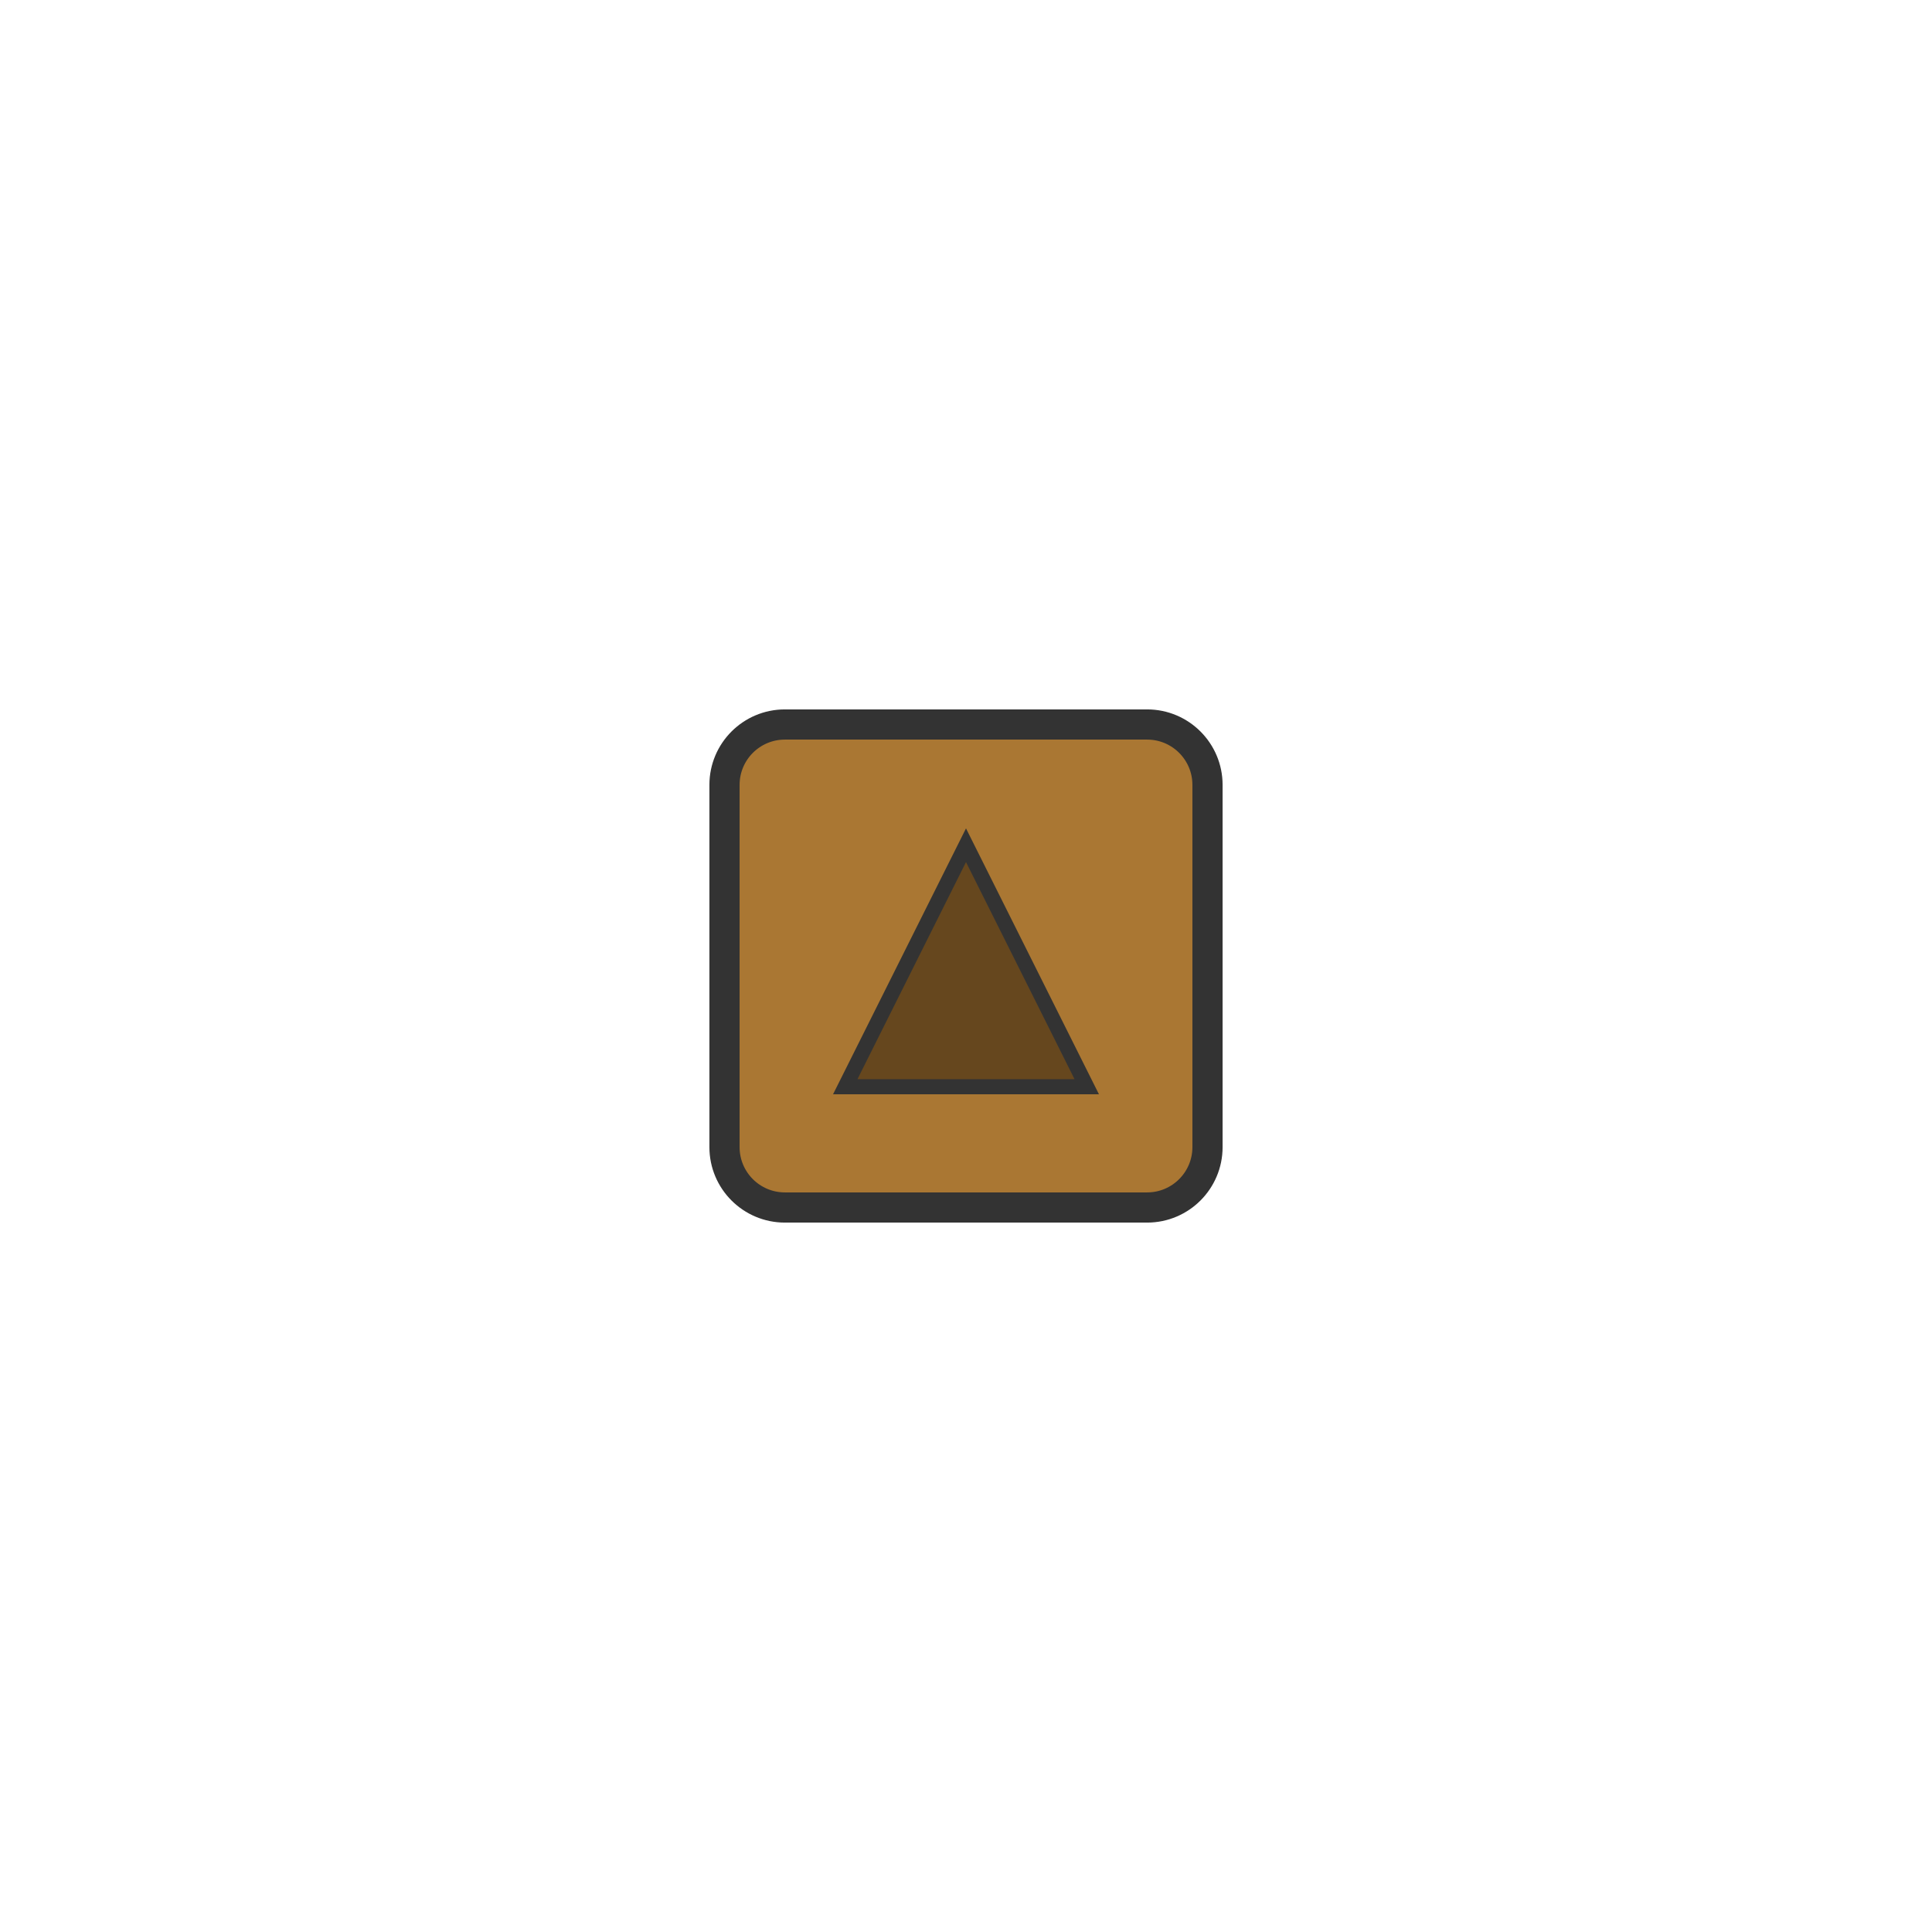
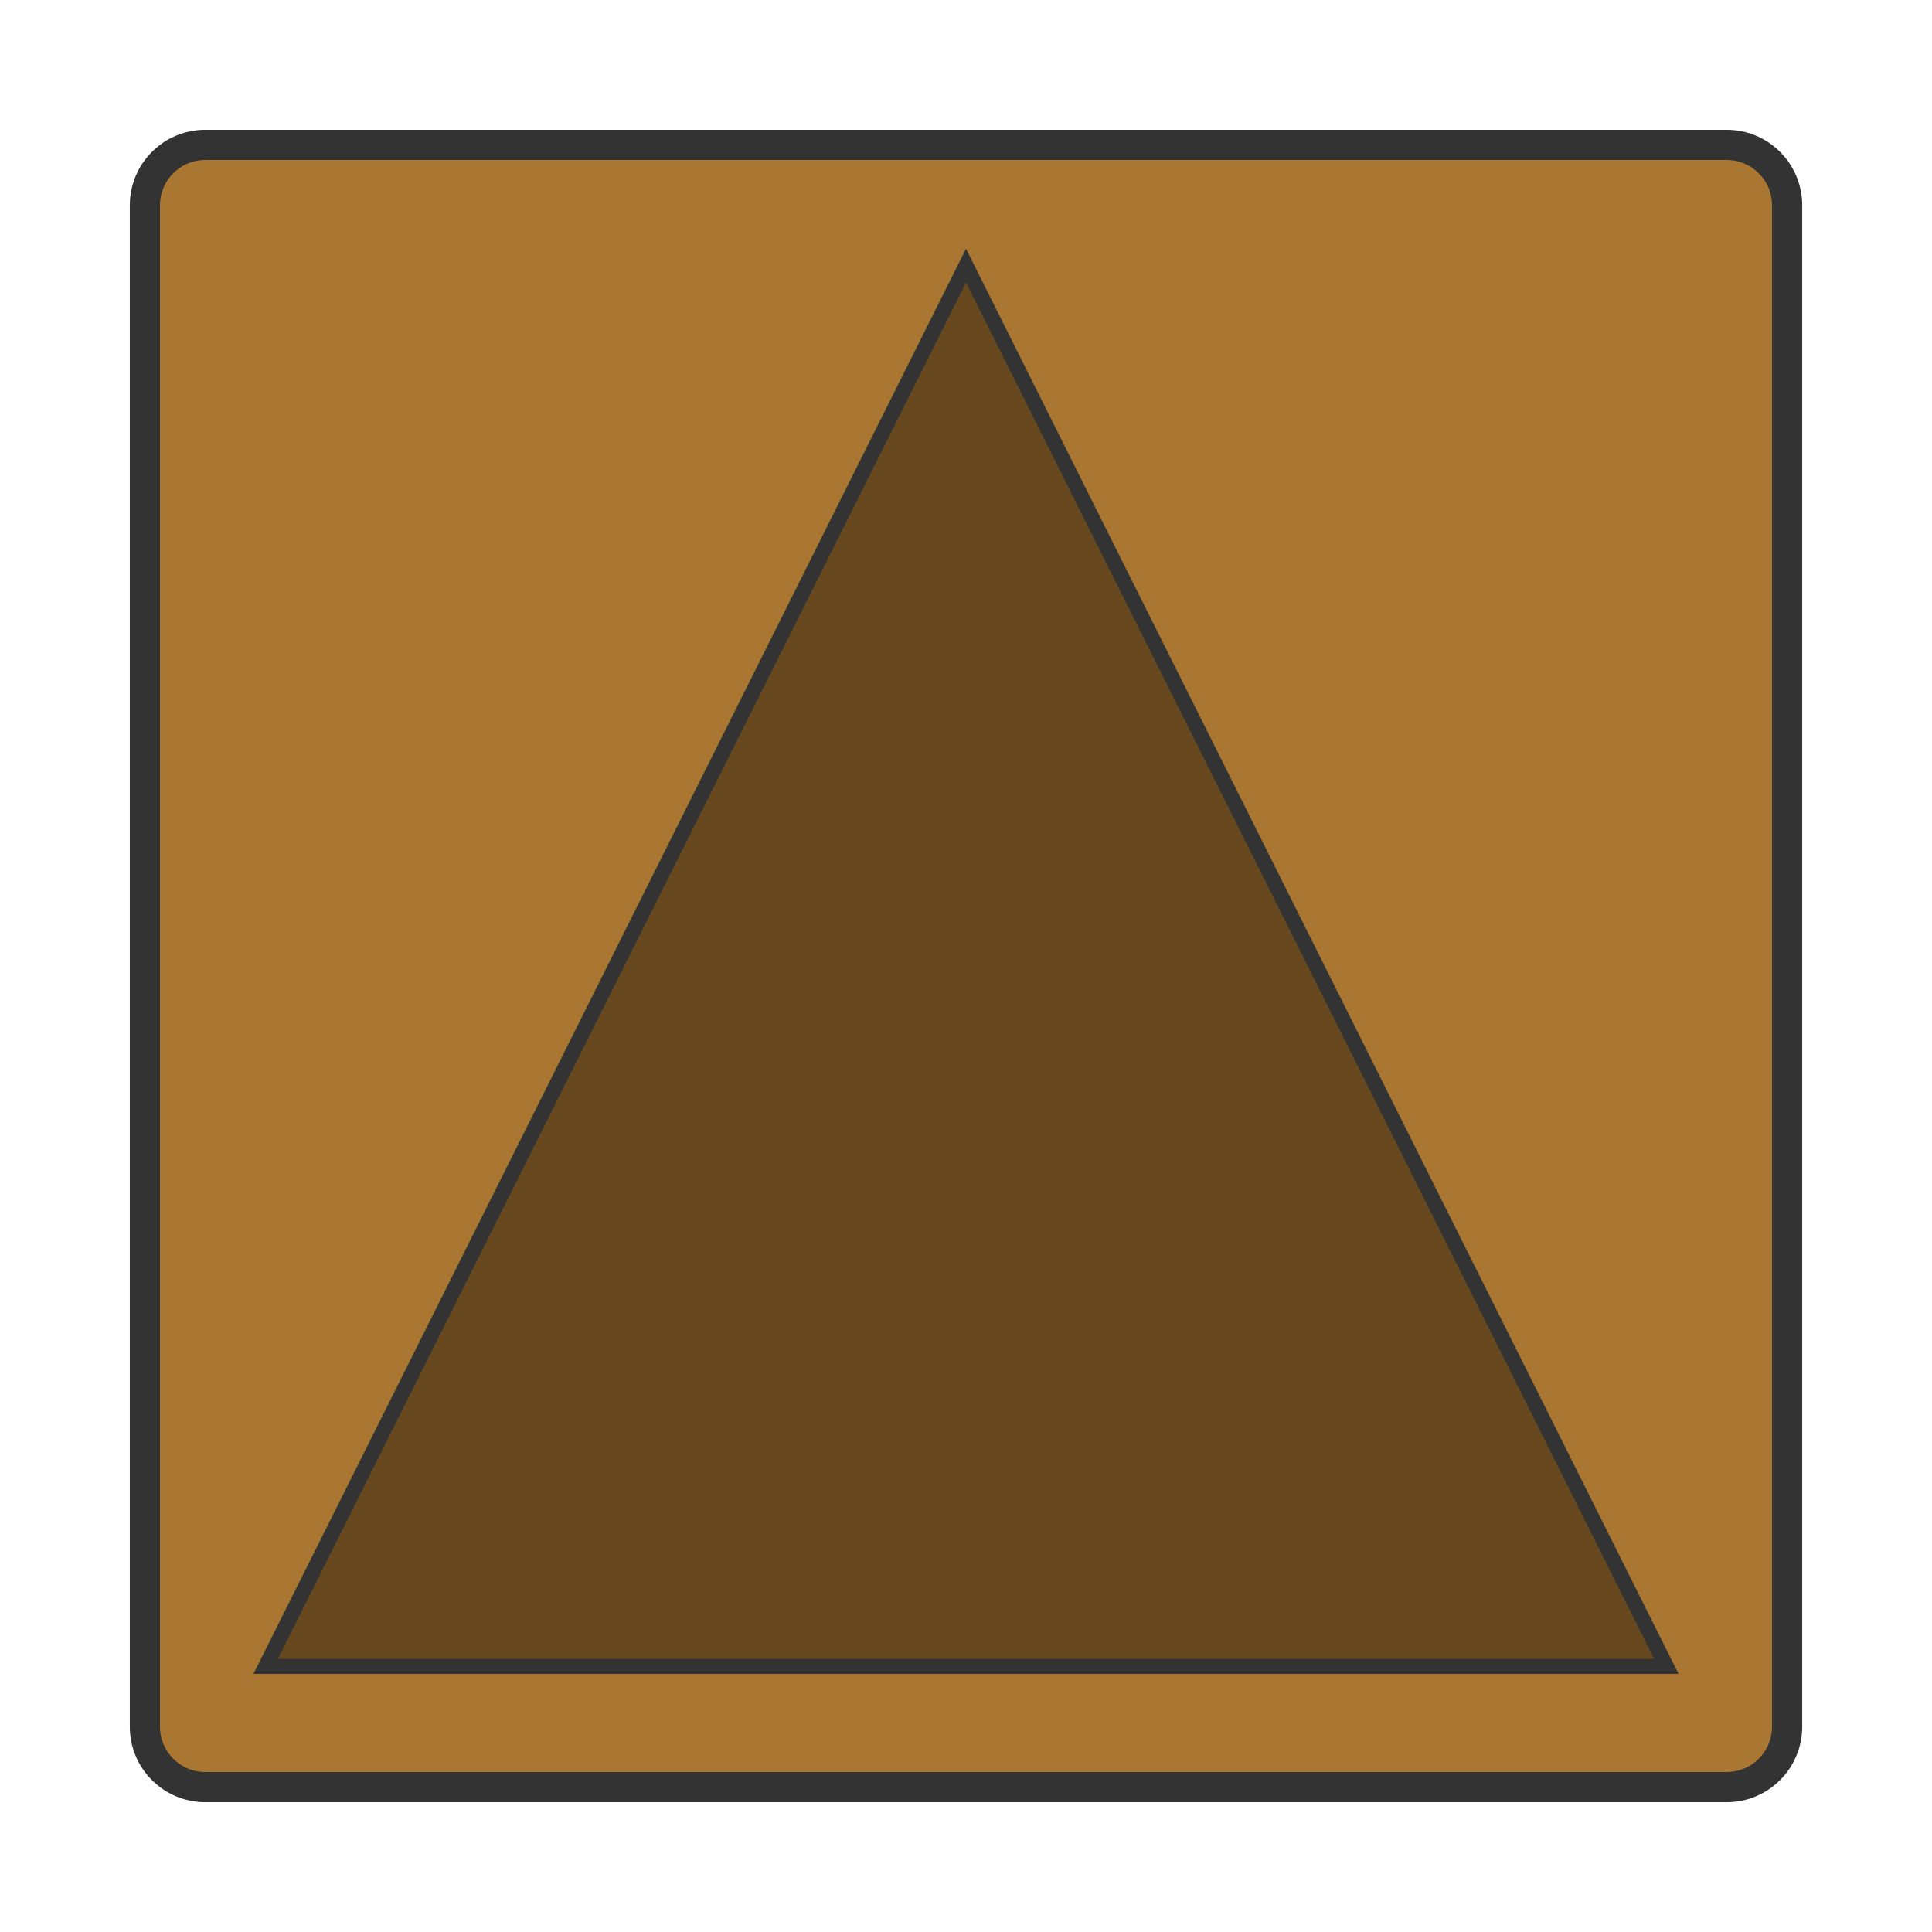
<svg xmlns="http://www.w3.org/2000/svg" viewBox="0 0 64 64" width="64" height="64">
-   <rect x="24" y="24" width="16" height="16" rx="2" fill="#AA7733" stroke="#333" stroke-width="1" />
-   <polygon points="32,28 28,36 36,36" fill="#66471e" stroke="#333" stroke-width="0.5" />
+   <rect x="4.8" y="4.8" width="54.4" height="54.4" rx="2" fill="#AA7733" stroke="#333" stroke-width="1" />
+   <polygon points="32,8.8 8.8,55.2 55.2,55.2" fill="#66471e" stroke="#333" stroke-width="0.5" />
</svg>
